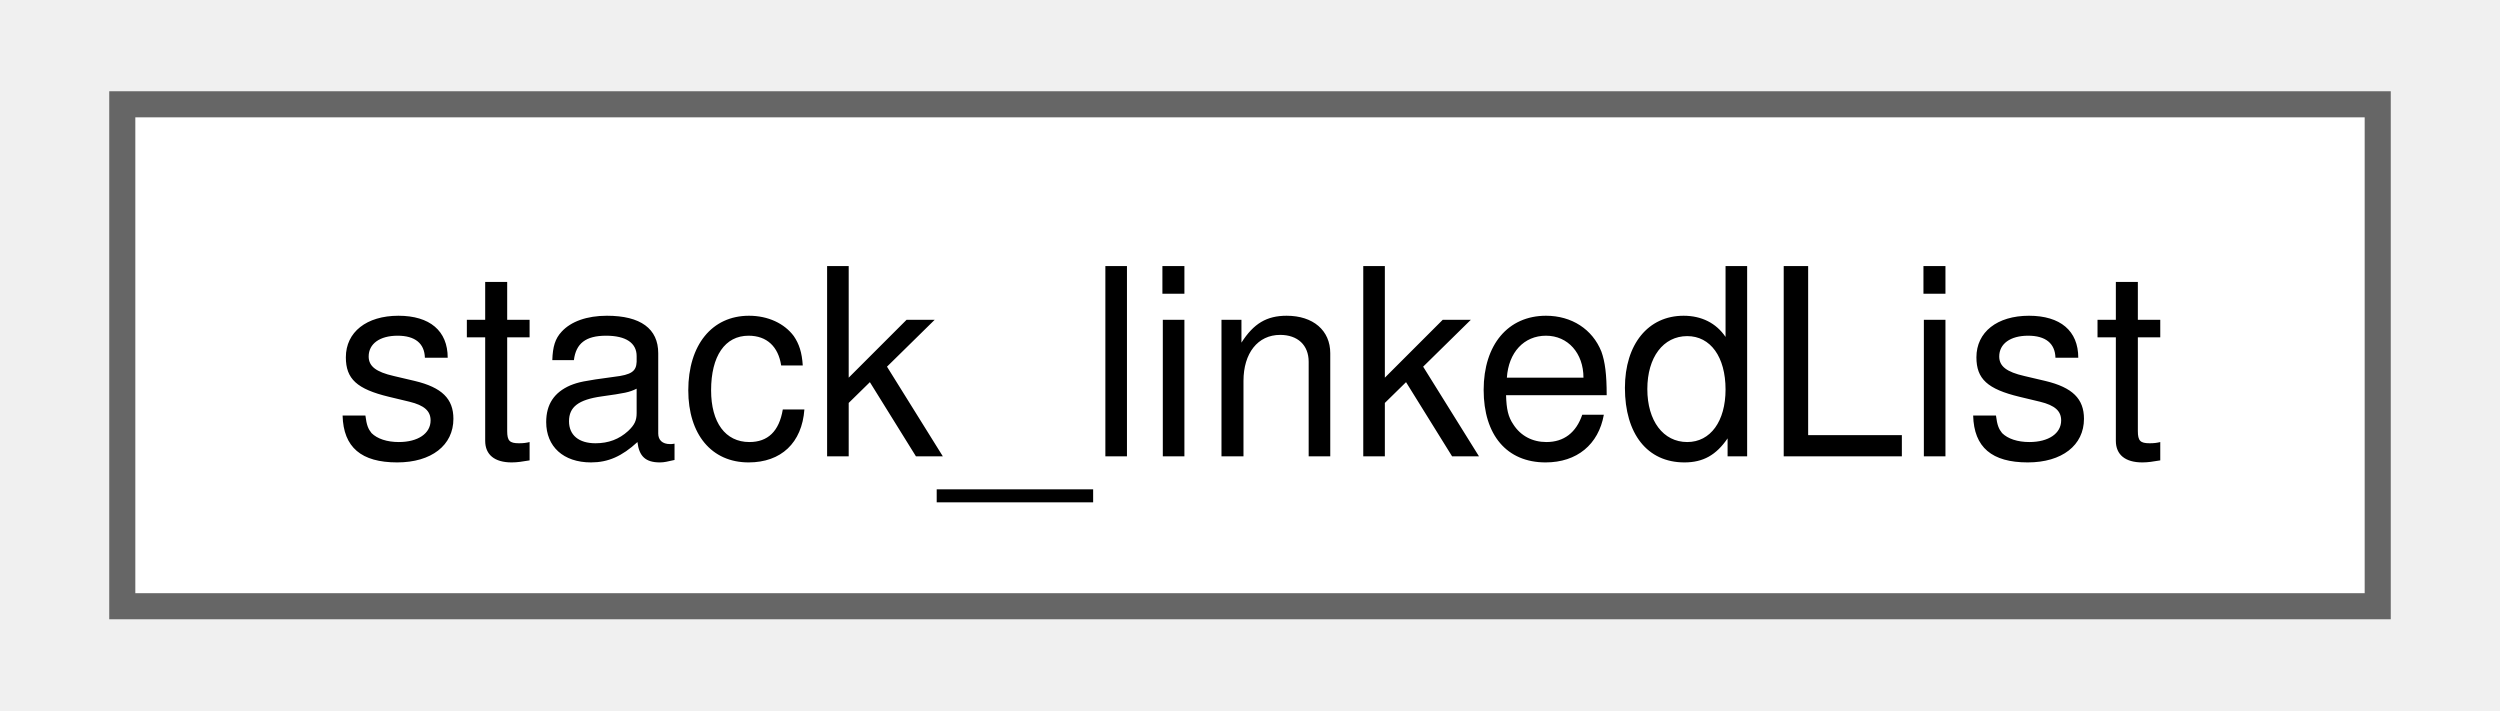
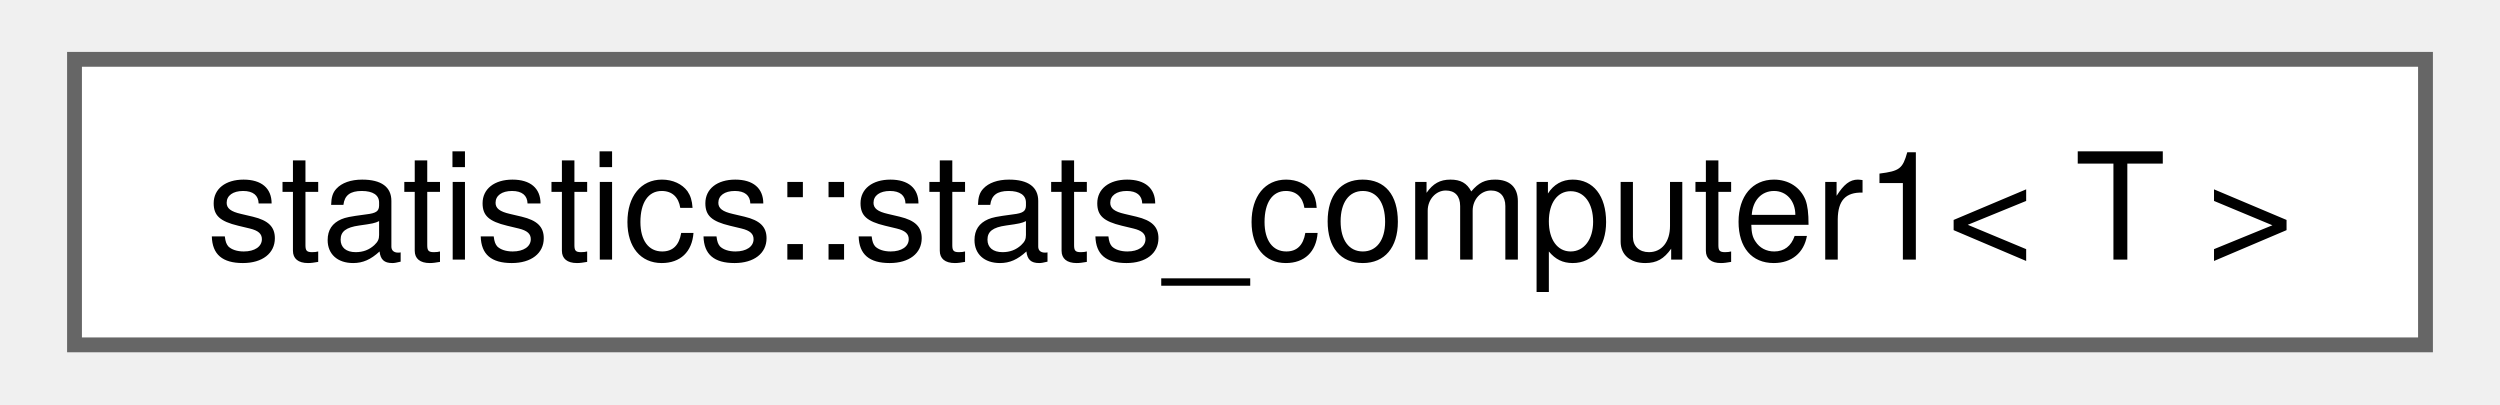
- <svg xmlns="http://www.w3.org/2000/svg" xmlns:xlink="http://www.w3.org/1999/xlink" width="95pt" height="27pt" viewBox="0.00 0.00 94.50 27.25">
+ <svg xmlns="http://www.w3.org/2000/svg" xmlns:xlink="http://www.w3.org/1999/xlink" width="167pt" height="27pt" viewBox="0.00 0.00 166.50 27.25">
  <g id="graph0" class="graph" transform="scale(1 1) rotate(0) translate(4 23.25)">
    <g id="Node000000" class="node">
      <g id="a_Node000000">
-         <a xlink:href="d2/dc4/classstack__linked_list.html" target="_top" xlink:title=" ">
-           <polygon fill="white" stroke="#666666" points="86.5,-19.25 0,-19.25 0,0 86.5,0 86.5,-19.25" />
-           <text text-anchor="middle" x="43.25" y="-5.75" font-family="Helvetica,sans-Serif" font-size="10.00">stack_linkedList</text>
+         <a xlink:href="d7/d7c/classstatistics_1_1stats__computer1.html" target="_top" xlink:title=" ">
+           <polygon fill="white" stroke="#666666" points="158.5,-19.25 0,-19.25 0,0 158.5,0 158.5,-19.25" />
+           <text text-anchor="middle" x="79.25" y="-5.75" font-family="Helvetica,sans-Serif" font-size="10.00">statistics::stats_computer1&lt; T &gt;</text>
        </a>
      </g>
    </g>
  </g>
</svg>
